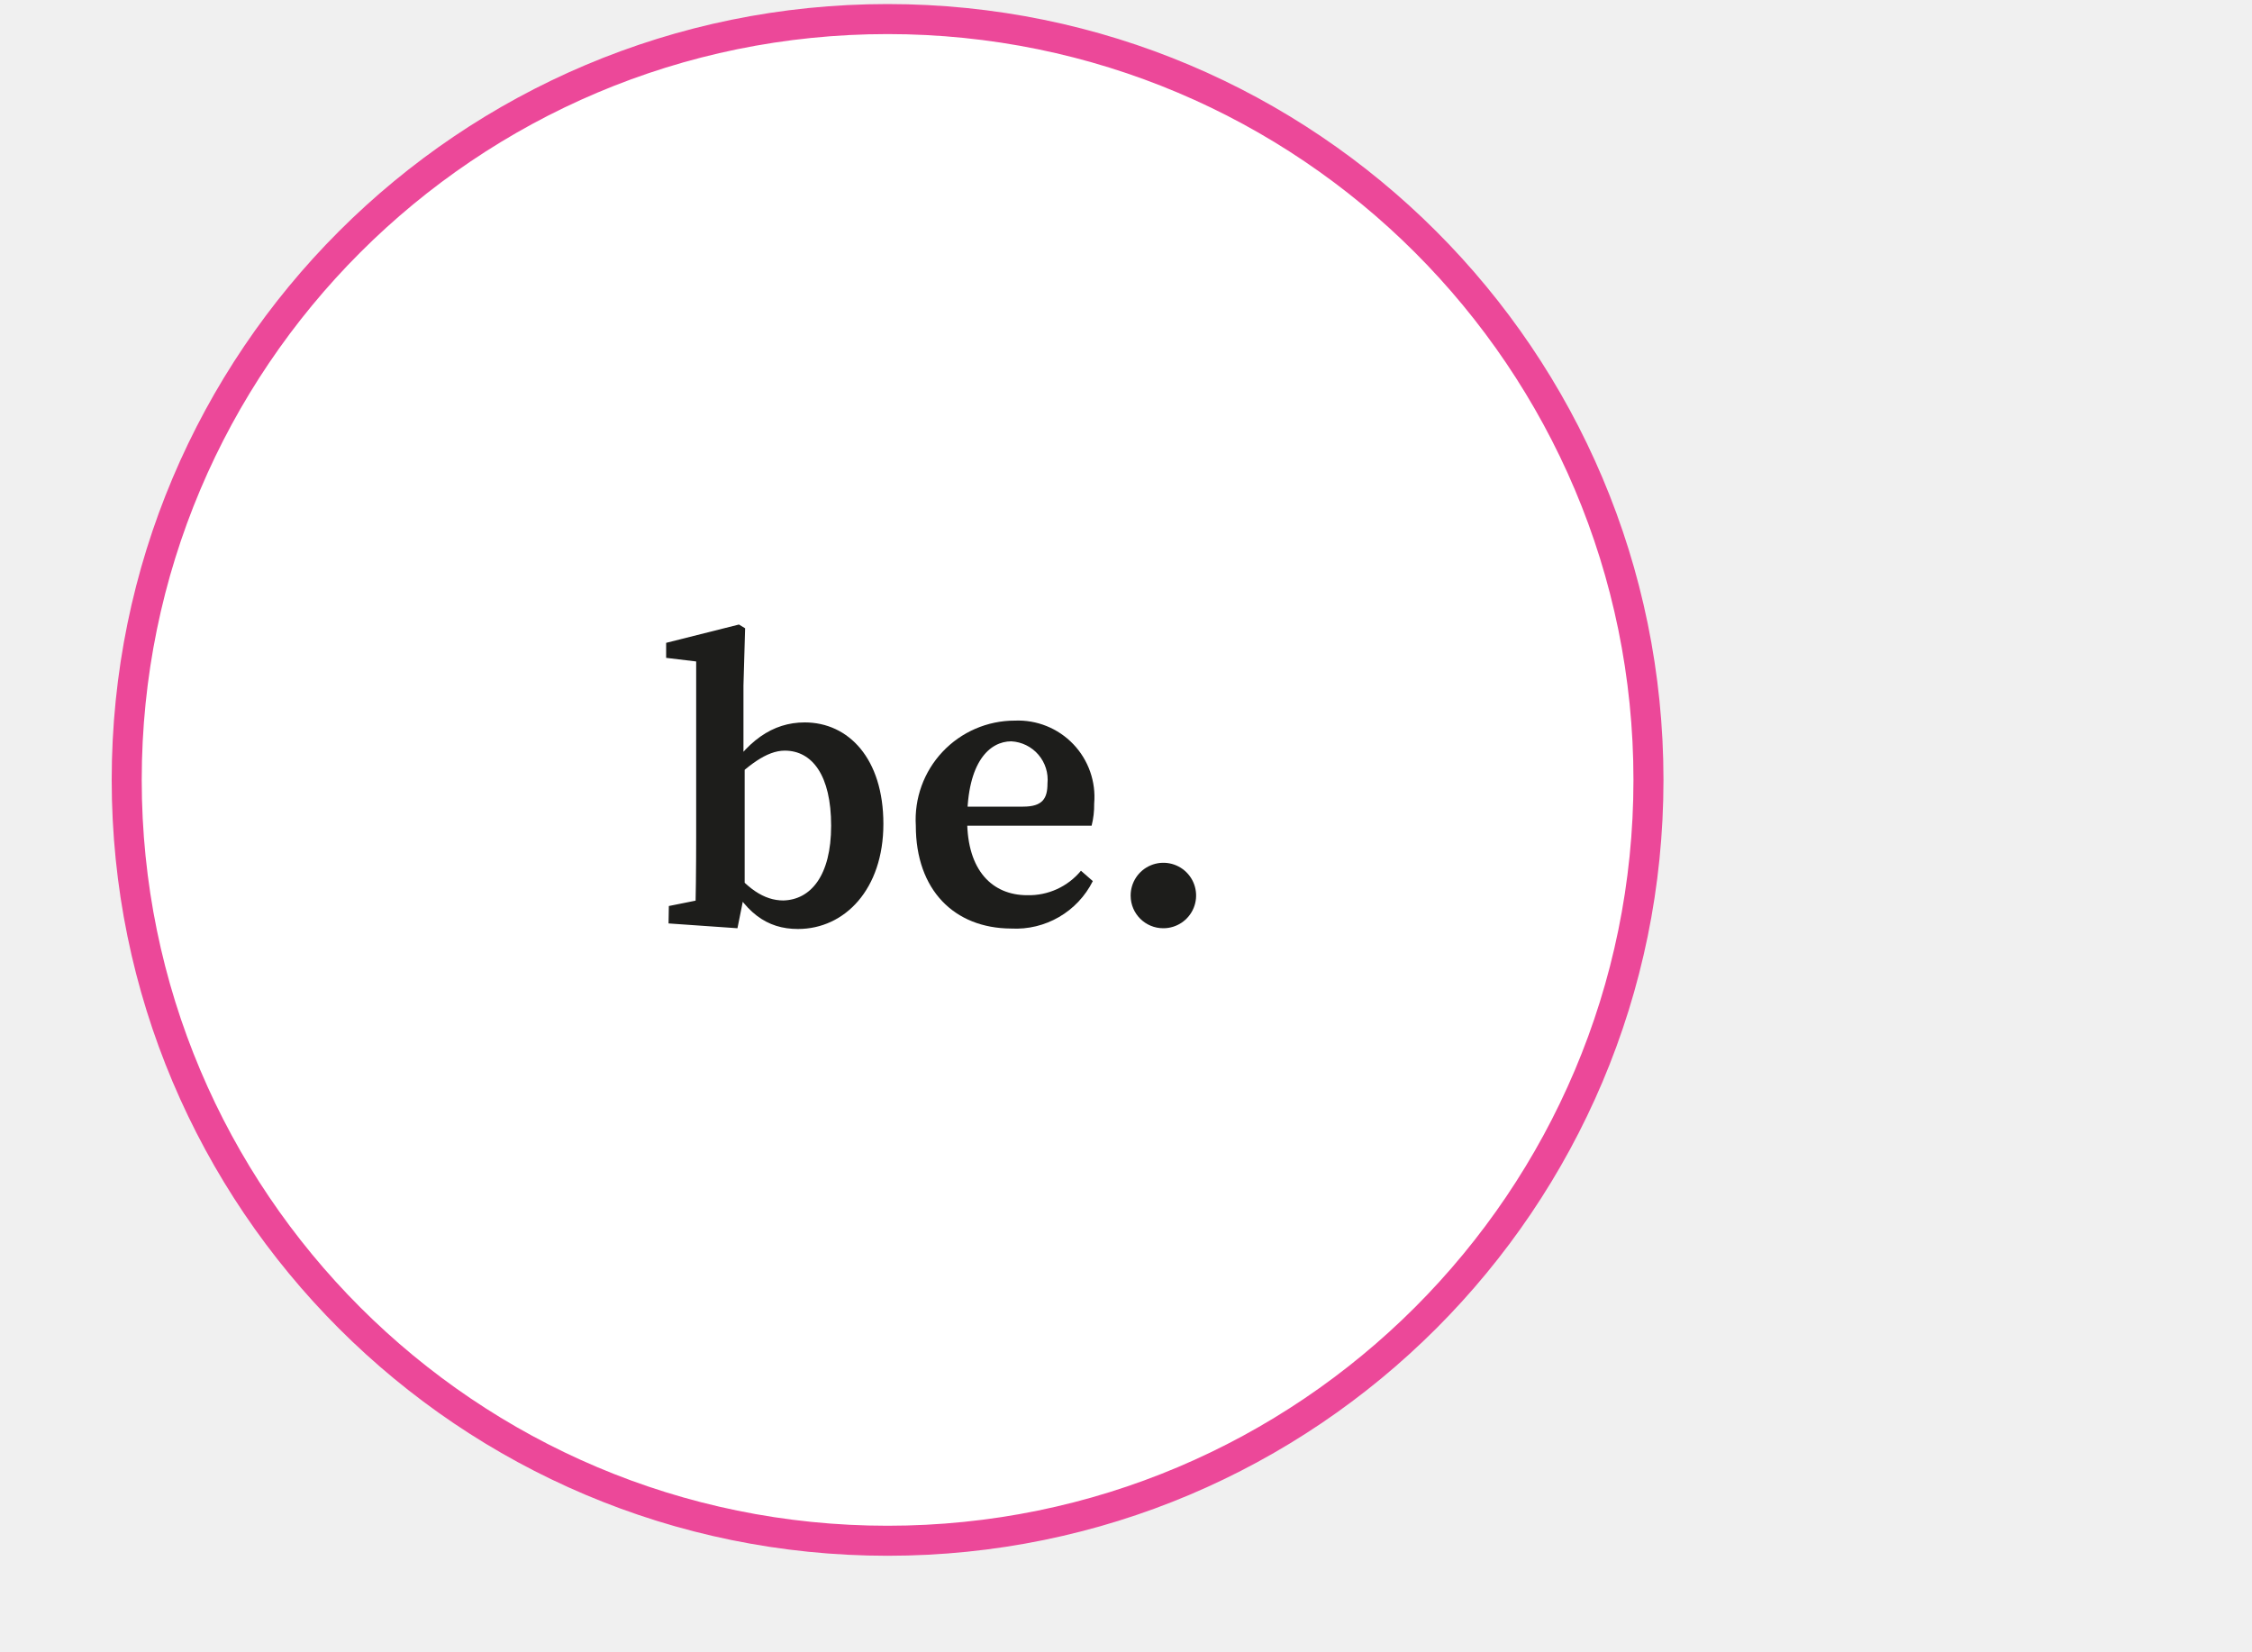
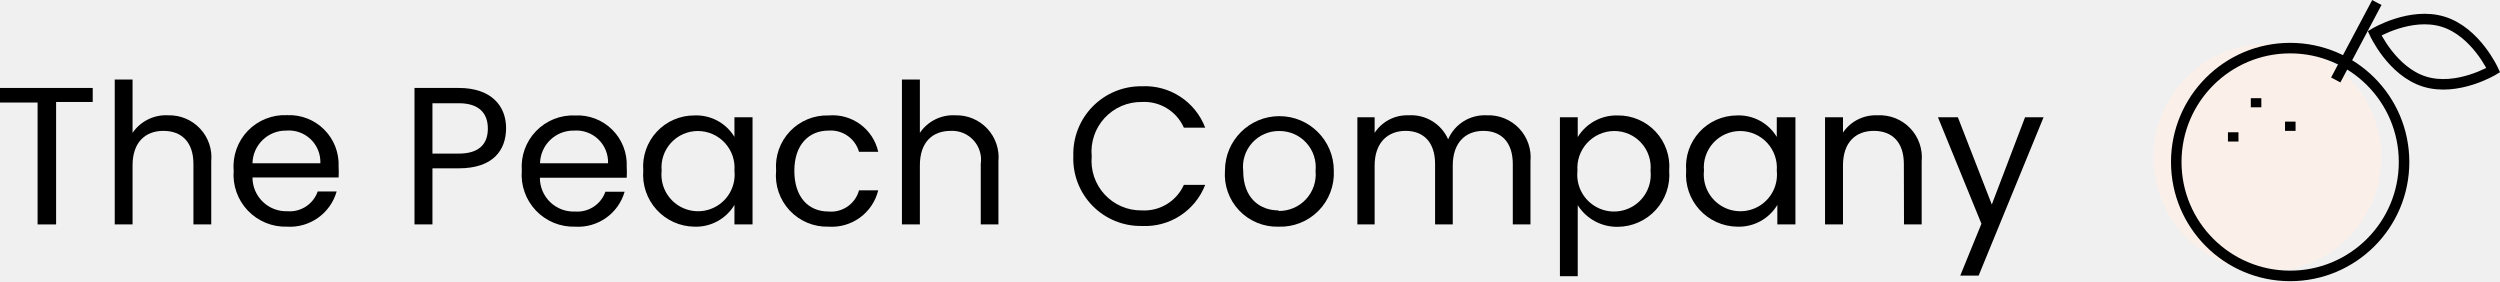
- <svg xmlns="http://www.w3.org/2000/svg" viewBox="20 0 150 110">
+ <svg xmlns="http://www.w3.org/2000/svg" viewBox="0 0 178.23 20.05">
  <defs>
-     <style>.cls-1{fill:#1d1d1b;}.cls-2{fill:#fff;stroke:#ec4899;stroke-miterlimit:10;stroke-width:2px;}</style>
+     <style>.cls-1{fill:#faefe9;}.cls-2{fill:none;stroke:#000;stroke-miterlimit:10;stroke-width:0.75px;}</style>
  </defs>
-   <circle class="cls-2" cx="79.12" cy="51.95" r="50.68" />
-   <path class="cls-1" d="M64.55,60.35l2.74-.55-1,1.66c.06-1.22.08-4,.08-5.7V44.06l-2-.24v-1l4.85-1.22.41.25-.11,3.82v4.67l.08.35v8.75l-.48,2.39-4.59-.32ZM75.36,55c0-3.35-1.26-5-3.09-5-1.21,0-2.48,1-3.9,2.42L68.13,52c1.56-2.66,3.34-3.88,5.47-3.88,2.92,0,5.24,2.41,5.24,6.76s-2.57,7-5.69,7c-2.05,0-3.61-1.06-4.92-3.88l.24-.47c1.26,1.64,2.41,2.45,3.71,2.45C74,59.93,75.36,58.33,75.36,55Z" />
-   <path class="cls-1" d="M92.88,53.53A5.6,5.6,0,0,1,92.71,55H82.39V53.73h5.76c1.3,0,1.62-.55,1.62-1.54a2.56,2.56,0,0,0-2.41-2.81c-1.43,0-2.94,1.35-2.94,5.25,0,3.37,1.69,5,4,5A4.5,4.5,0,0,0,92,58l.79.69a5.74,5.74,0,0,1-5.45,3.16C83.56,61.83,81,59.28,81,55a6.6,6.6,0,0,1,6.59-7A5.09,5.09,0,0,1,92.88,53.53Z" />
-   <path class="cls-1" d="M95.31,59.67a2.18,2.18,0,1,1,2.18,2.16A2.17,2.17,0,0,1,95.31,59.67Z" />
+   <g id="Ebene_2" data-name="Ebene 2">
+     <g id="Ebene_1-2" data-name="Ebene 1">
+       <path d="M0,6.27H6.61v1H4V16H2.68V7.31H0Z" />
+       <path d="M8.18,5.67H9.45v3.8A2.89,2.89,0,0,1,12,8.22a3,3,0,0,1,3.06,3.29V16H13.79V11.69c0-1.57-.85-2.36-2.14-2.36s-2.2.81-2.2,2.46V16H8.18Z" />
+       <path d="M20.46,16.16a3.7,3.7,0,0,1-3.8-4,3.65,3.65,0,0,1,3.8-3.95,3.52,3.52,0,0,1,3.68,3.67,6.4,6.4,0,0,1,0,.77H18a2.41,2.41,0,0,0,2.5,2.41,2.11,2.11,0,0,0,2.15-1.41H24A3.46,3.46,0,0,1,20.46,16.16ZM18,11.64h4.84A2.25,2.25,0,0,0,20.4,9.31,2.38,2.38,0,0,0,18,11.64Z" />
+       <path d="M32.71,12H30.83V16H29.55V6.27h3.16c2.29,0,3.37,1.26,3.37,2.86S35.13,12,32.71,12Zm0-1.05c1.45,0,2.07-.69,2.07-1.78s-.62-1.81-2.07-1.81H30.83v3.59Z" />
+       <path d="M41,16.16a3.7,3.7,0,0,1-3.8-4A3.66,3.66,0,0,1,41,8.23a3.51,3.51,0,0,1,3.68,3.67,6.4,6.4,0,0,1,0,.77H38.49A2.4,2.4,0,0,0,41,15.08a2.12,2.12,0,0,0,2.16-1.41h1.37A3.45,3.45,0,0,1,41,16.16ZM38.5,11.64h4.85a2.26,2.26,0,0,0-2.43-2.33A2.38,2.38,0,0,0,38.5,11.64Z" />
+       <path d="M49.51,8.23a3.17,3.17,0,0,1,2.85,1.53V8.36h1.29V16H52.36V14.61a3.2,3.2,0,0,1-2.87,1.55,3.7,3.7,0,0,1-3.63-4A3.64,3.64,0,0,1,49.51,8.23Zm.25,1.11a2.59,2.59,0,0,0-2.59,2.83,2.61,2.61,0,1,0,5.19,0A2.62,2.62,0,0,0,49.76,9.34Z" />
+       <path d="M59.07,8.23a3.33,3.33,0,0,1,3.54,2.59H61.24a2.1,2.1,0,0,0-2.17-1.51c-1.4,0-2.44,1-2.44,2.87s1,2.9,2.44,2.9a2.06,2.06,0,0,0,2.17-1.51h1.37a3.41,3.41,0,0,1-3.54,2.59,3.65,3.65,0,0,1-3.74-4A3.64,3.64,0,0,1,59.07,8.23Z" />
+       <path d="M64.3,5.67h1.28v3.8a2.86,2.86,0,0,1,2.53-1.25,3,3,0,0,1,3.07,3.29V16H69.92V11.69a2.06,2.06,0,0,0-2.14-2.36c-1.31,0-2.2.81-2.2,2.46V16H64.3Z" />
+       <path d="M81.4,6.15A4.59,4.59,0,0,1,85.92,9.1H84.4a3.09,3.09,0,0,0-3-1.83,3.54,3.54,0,0,0-3.57,3.88A3.53,3.53,0,0,0,81.4,15a3.09,3.09,0,0,0,3-1.82h1.52a4.59,4.59,0,0,1-4.52,2.93,4.8,4.8,0,0,1-4.88-5A4.82,4.82,0,0,1,81.4,6.15Z" />
+       <path d="M91.15,16.16a3.72,3.72,0,0,1-3.82-4,3.88,3.88,0,1,1,7.76,0A3.81,3.81,0,0,1,91.15,16.16Zm0-1.12a2.61,2.61,0,0,0,2.64-2.86A2.58,2.58,0,0,0,91.2,9.34a2.55,2.55,0,0,0-2.57,2.84C88.63,14.13,89.82,15,91.15,15Z" />
+       <path d="M107.85,11.69c0-1.57-.84-2.36-2.1-2.36s-2.18.82-2.18,2.48V16h-1.26V11.69c0-1.57-.84-2.36-2.1-2.36S98,10.15,98,11.81V16H96.77V8.36H98V9.47a2.77,2.77,0,0,1,2.42-1.25,2.88,2.88,0,0,1,2.82,1.71A2.84,2.84,0,0,1,106,8.22a3,3,0,0,1,3.11,3.29V16h-1.26Z" />
+       <path d="M115.33,8.23A3.64,3.64,0,0,1,119,12.17a3.7,3.7,0,0,1-3.65,4,3.31,3.31,0,0,1-2.87-1.54v5.06h-1.27V8.36h1.27V9.77A3.24,3.24,0,0,1,115.33,8.23Zm-.26,1.11a2.64,2.64,0,0,0-2.61,2.84,2.62,2.62,0,1,0,5.21,0A2.59,2.59,0,0,0,115.07,9.34Z" />
+       <path d="M123.82,8.23a3.16,3.16,0,0,1,2.85,1.53V8.36H128V16h-1.29V14.61a3.2,3.2,0,0,1-2.87,1.55,3.7,3.7,0,0,1-3.63-4A3.64,3.64,0,0,1,123.82,8.23Zm.25,1.11a2.59,2.59,0,0,0-2.59,2.83,2.61,2.61,0,1,0,5.19,0A2.62,2.62,0,0,0,124.07,9.34Z" />
+       <path d="M135.73,11.69c0-1.57-.85-2.36-2.14-2.36s-2.2.81-2.2,2.46V16h-1.28V8.36h1.28V9.45a2.82,2.82,0,0,1,2.46-1.23A3,3,0,0,1,137,11.51V16h-1.26Z" />
+       <path d="M144.37,8.36h1.32l-4.63,11.29h-1.31l1.51-3.7-3.1-7.59h1.42L142,14.58Z" />
+       <circle class="cls-1" cx="161.65" cy="11.23" r="8.12" />
+       <circle class="cls-2" cx="163.27" cy="11.55" r="8.12" />
+       <path class="cls-2" d="M177.75,5s-2.56,1.54-4.89.82-3.57-3.45-3.57-3.45,2.56-1.54,4.89-.82S177.75,5,177.75,5Z" />
+       <line class="cls-2" x1="166.52" y1="5.7" x2="169.45" y2="0.18" />
+       <line class="cls-2" x1="160.84" y1="7" x2="160.84" y2="7.65" />
+       <line class="cls-2" x1="159.21" y1="9.43" x2="159.21" y2="10.09" />
+       <line class="cls-2" x1="163.28" y1="8.67" x2="163.28" y2="9.33" />
+     </g>
+   </g>
</svg>
